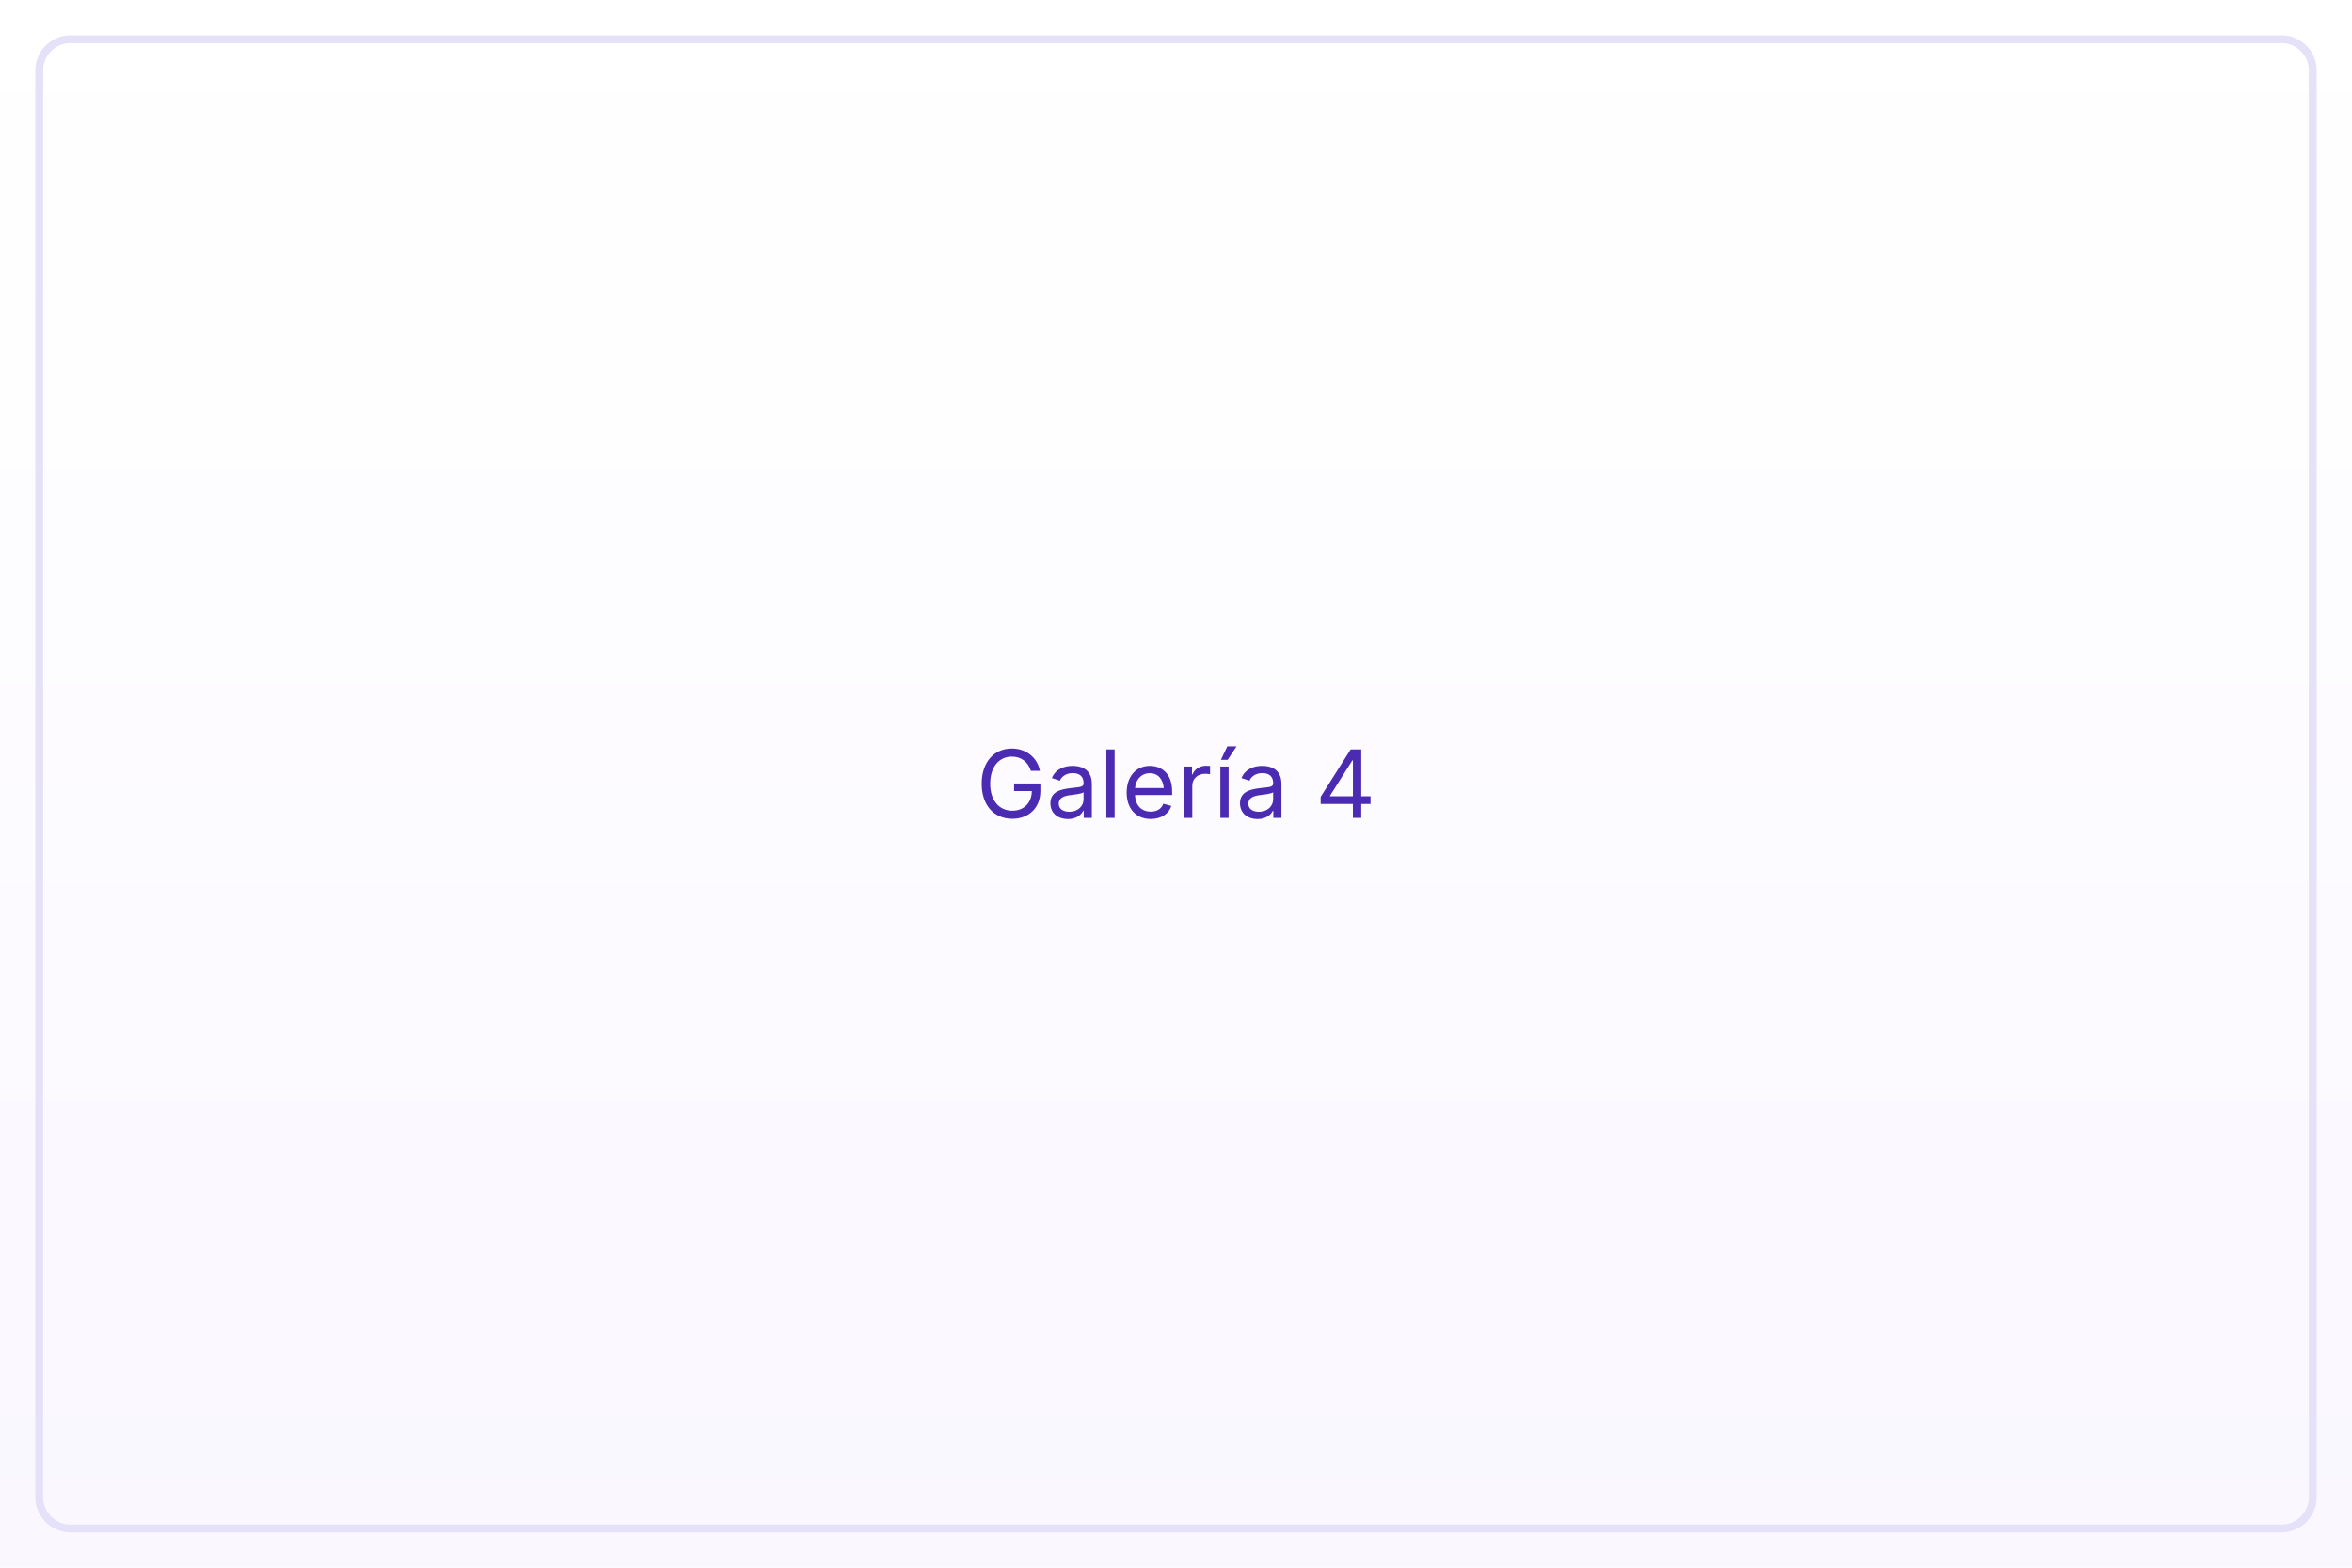
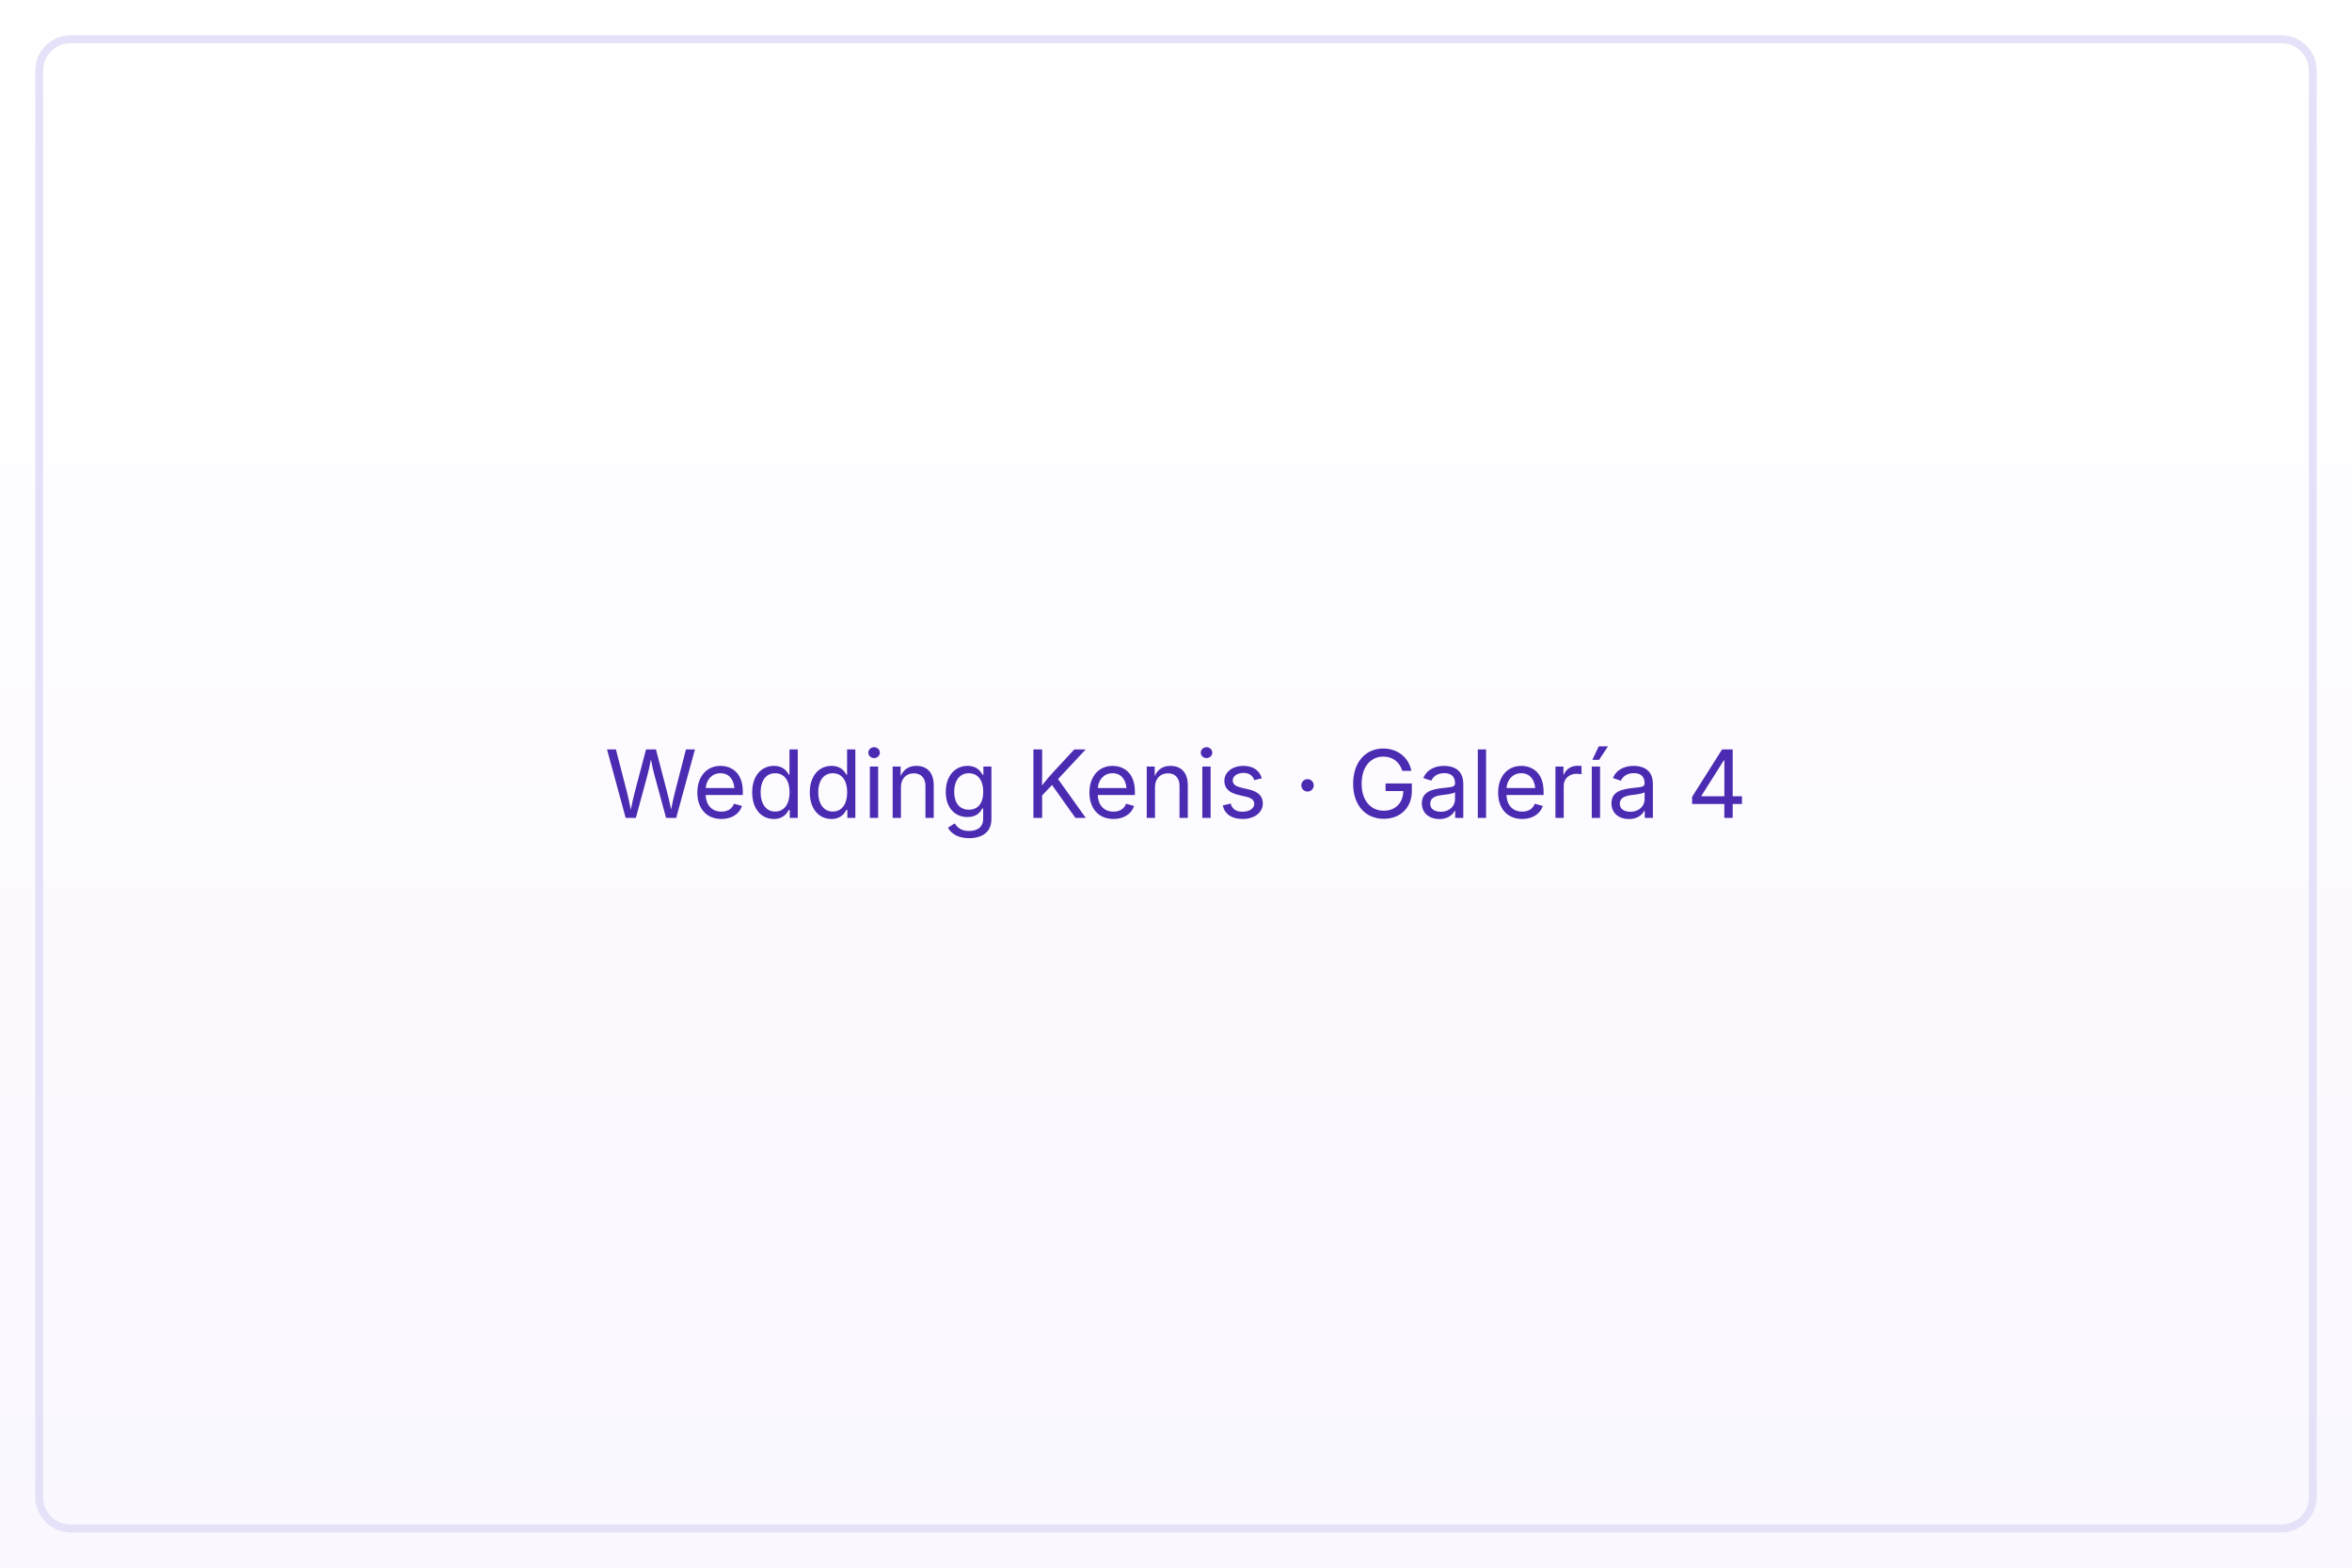
<svg xmlns="http://www.w3.org/2000/svg" width="1200" height="800">
  <defs>
    <linearGradient id="g" x1="0" x2="0" y1="0" y2="1">
      <stop offset="0%" stop-color="#ffffff" />
      <stop offset="100%" stop-color="#faf7ff" />
    </linearGradient>
  </defs>
  <rect width="100%" height="100%" fill="url(#g)" />
  <rect x="20" y="20" width="1160" height="760" rx="16" fill="none" stroke="#e5e1f8" stroke-width="4" />
-   <text x="50%" y="50%" dominant-baseline="middle" text-anchor="middle" font-family="system-ui, -apple-system" font-size="48" fill="#4b2bb2">Galería 4</text>
+   <text x="50%" y="50%" dominant-baseline="middle" text-anchor="middle" font-family="system-ui, -apple-system" font-size="48" fill="#4b2bb2">Wedding Kenis · Galería 4</text>
</svg>
